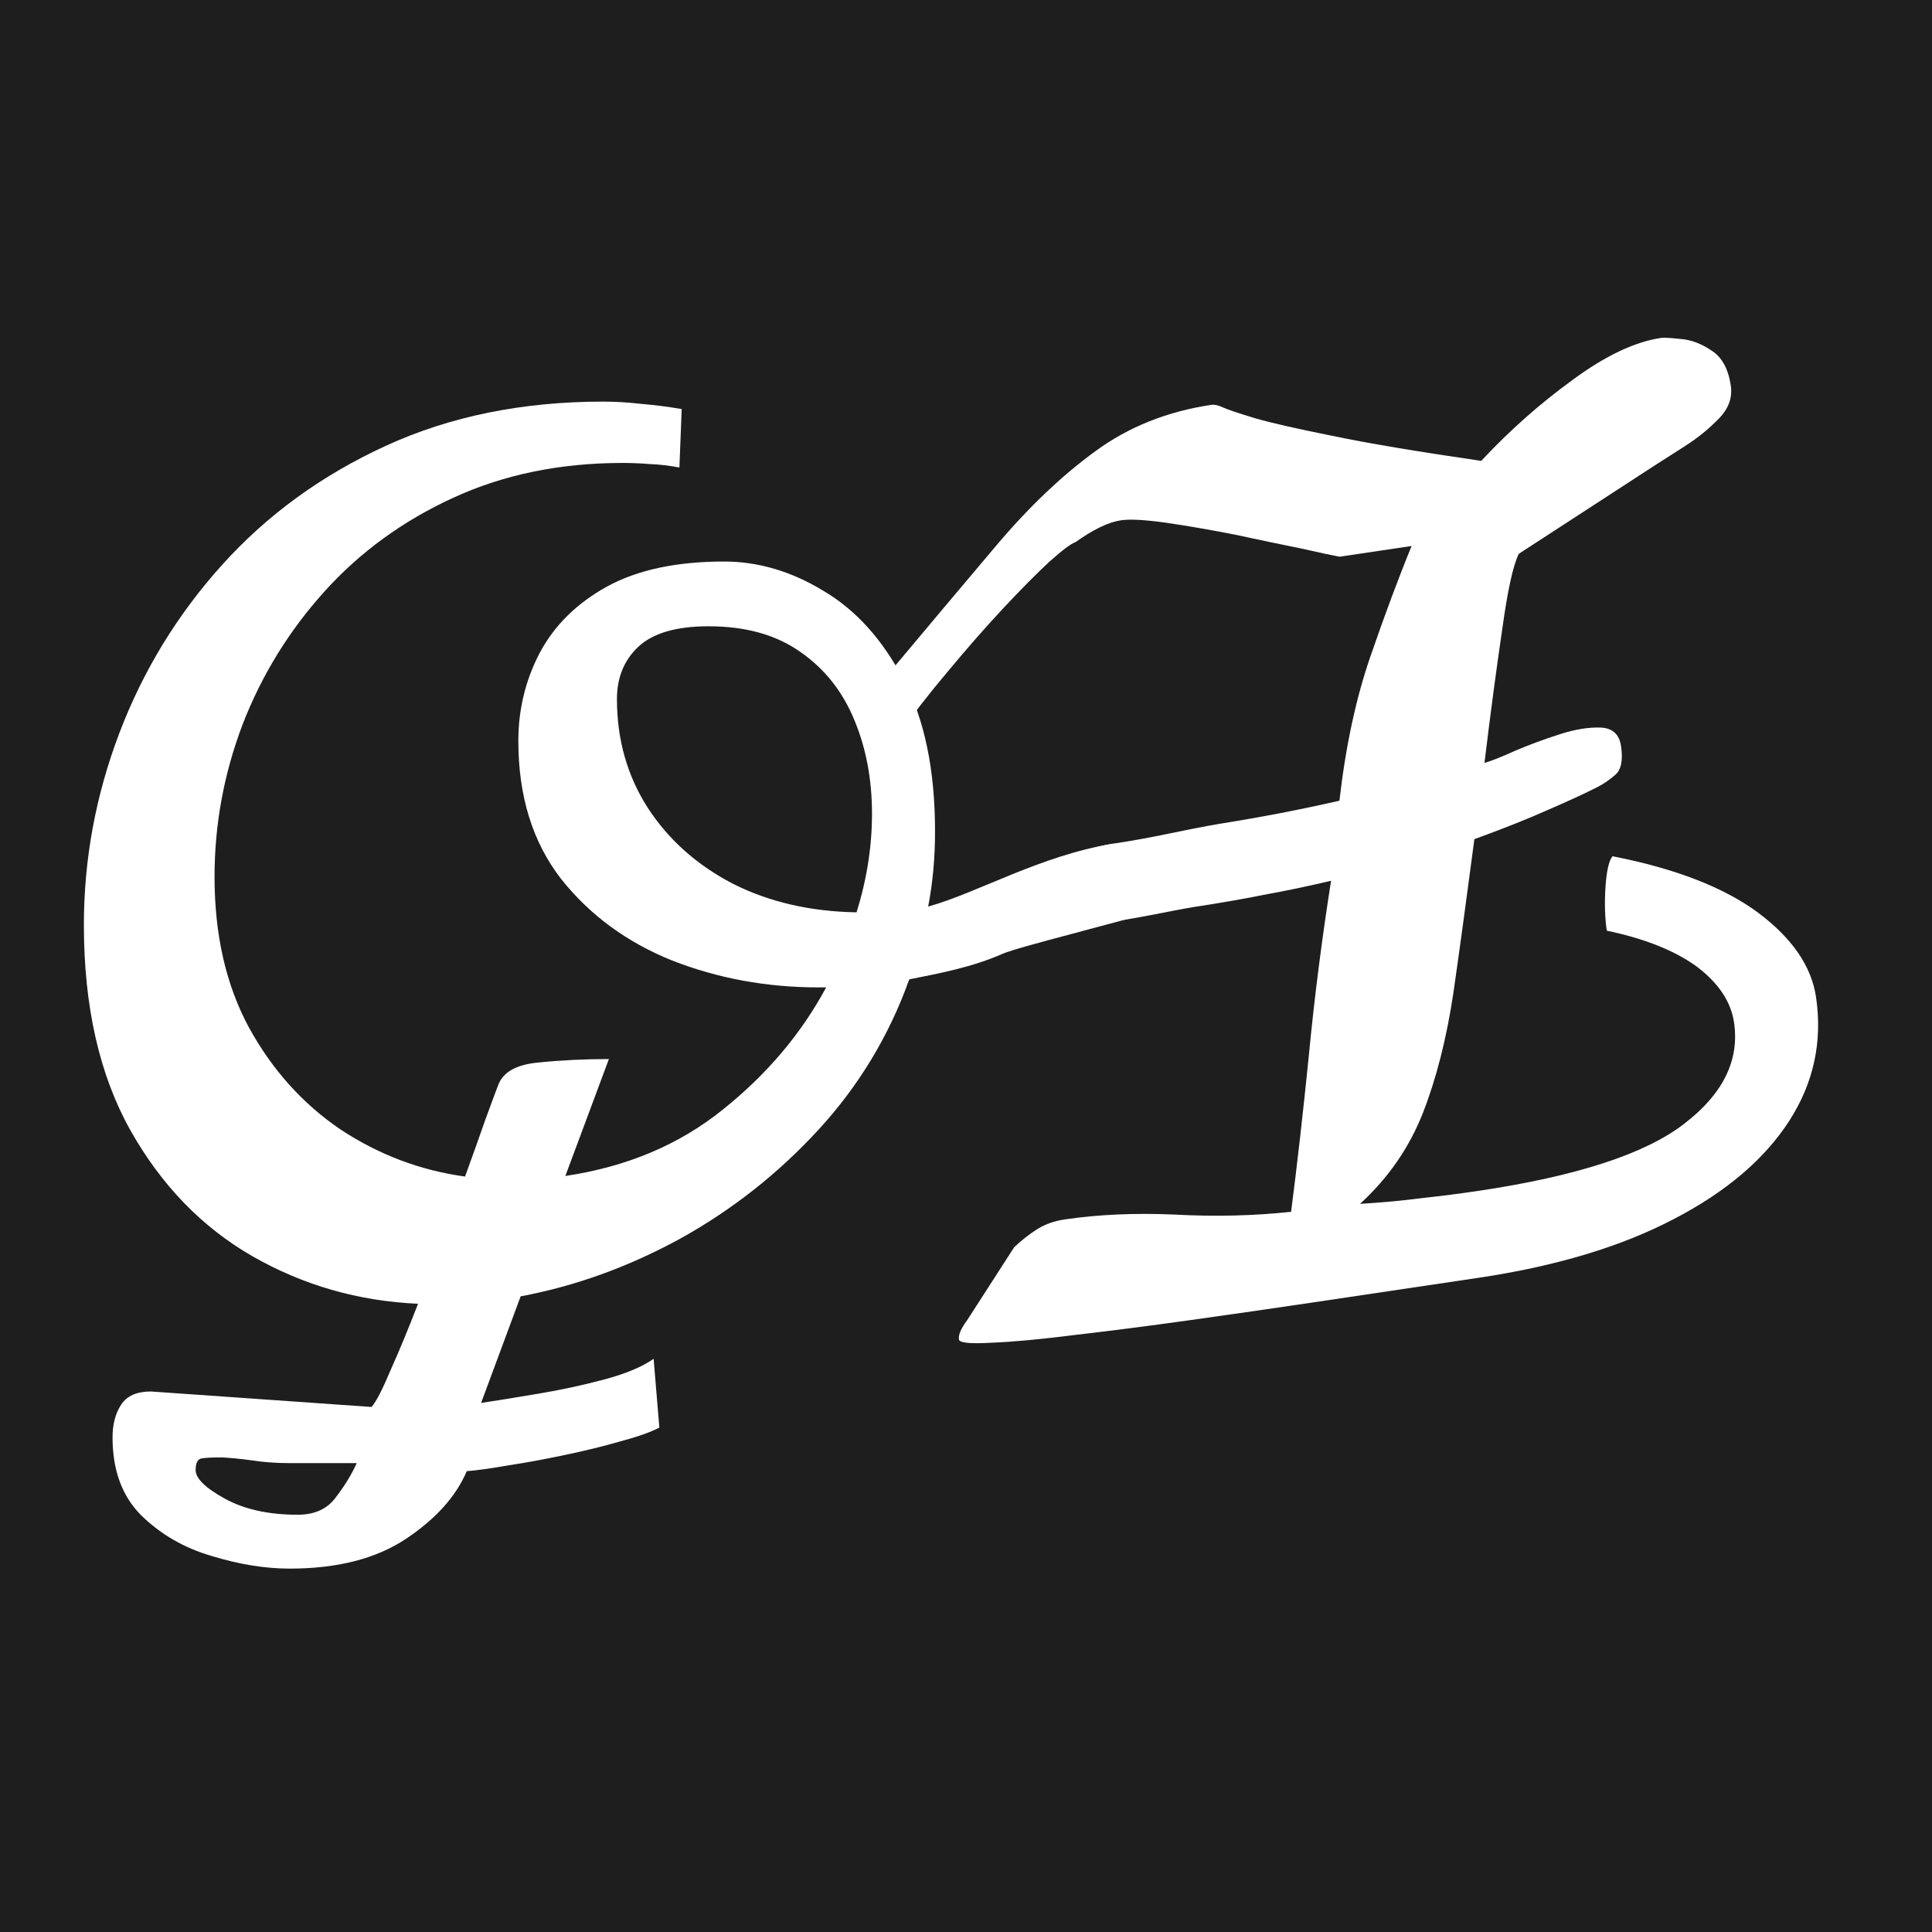
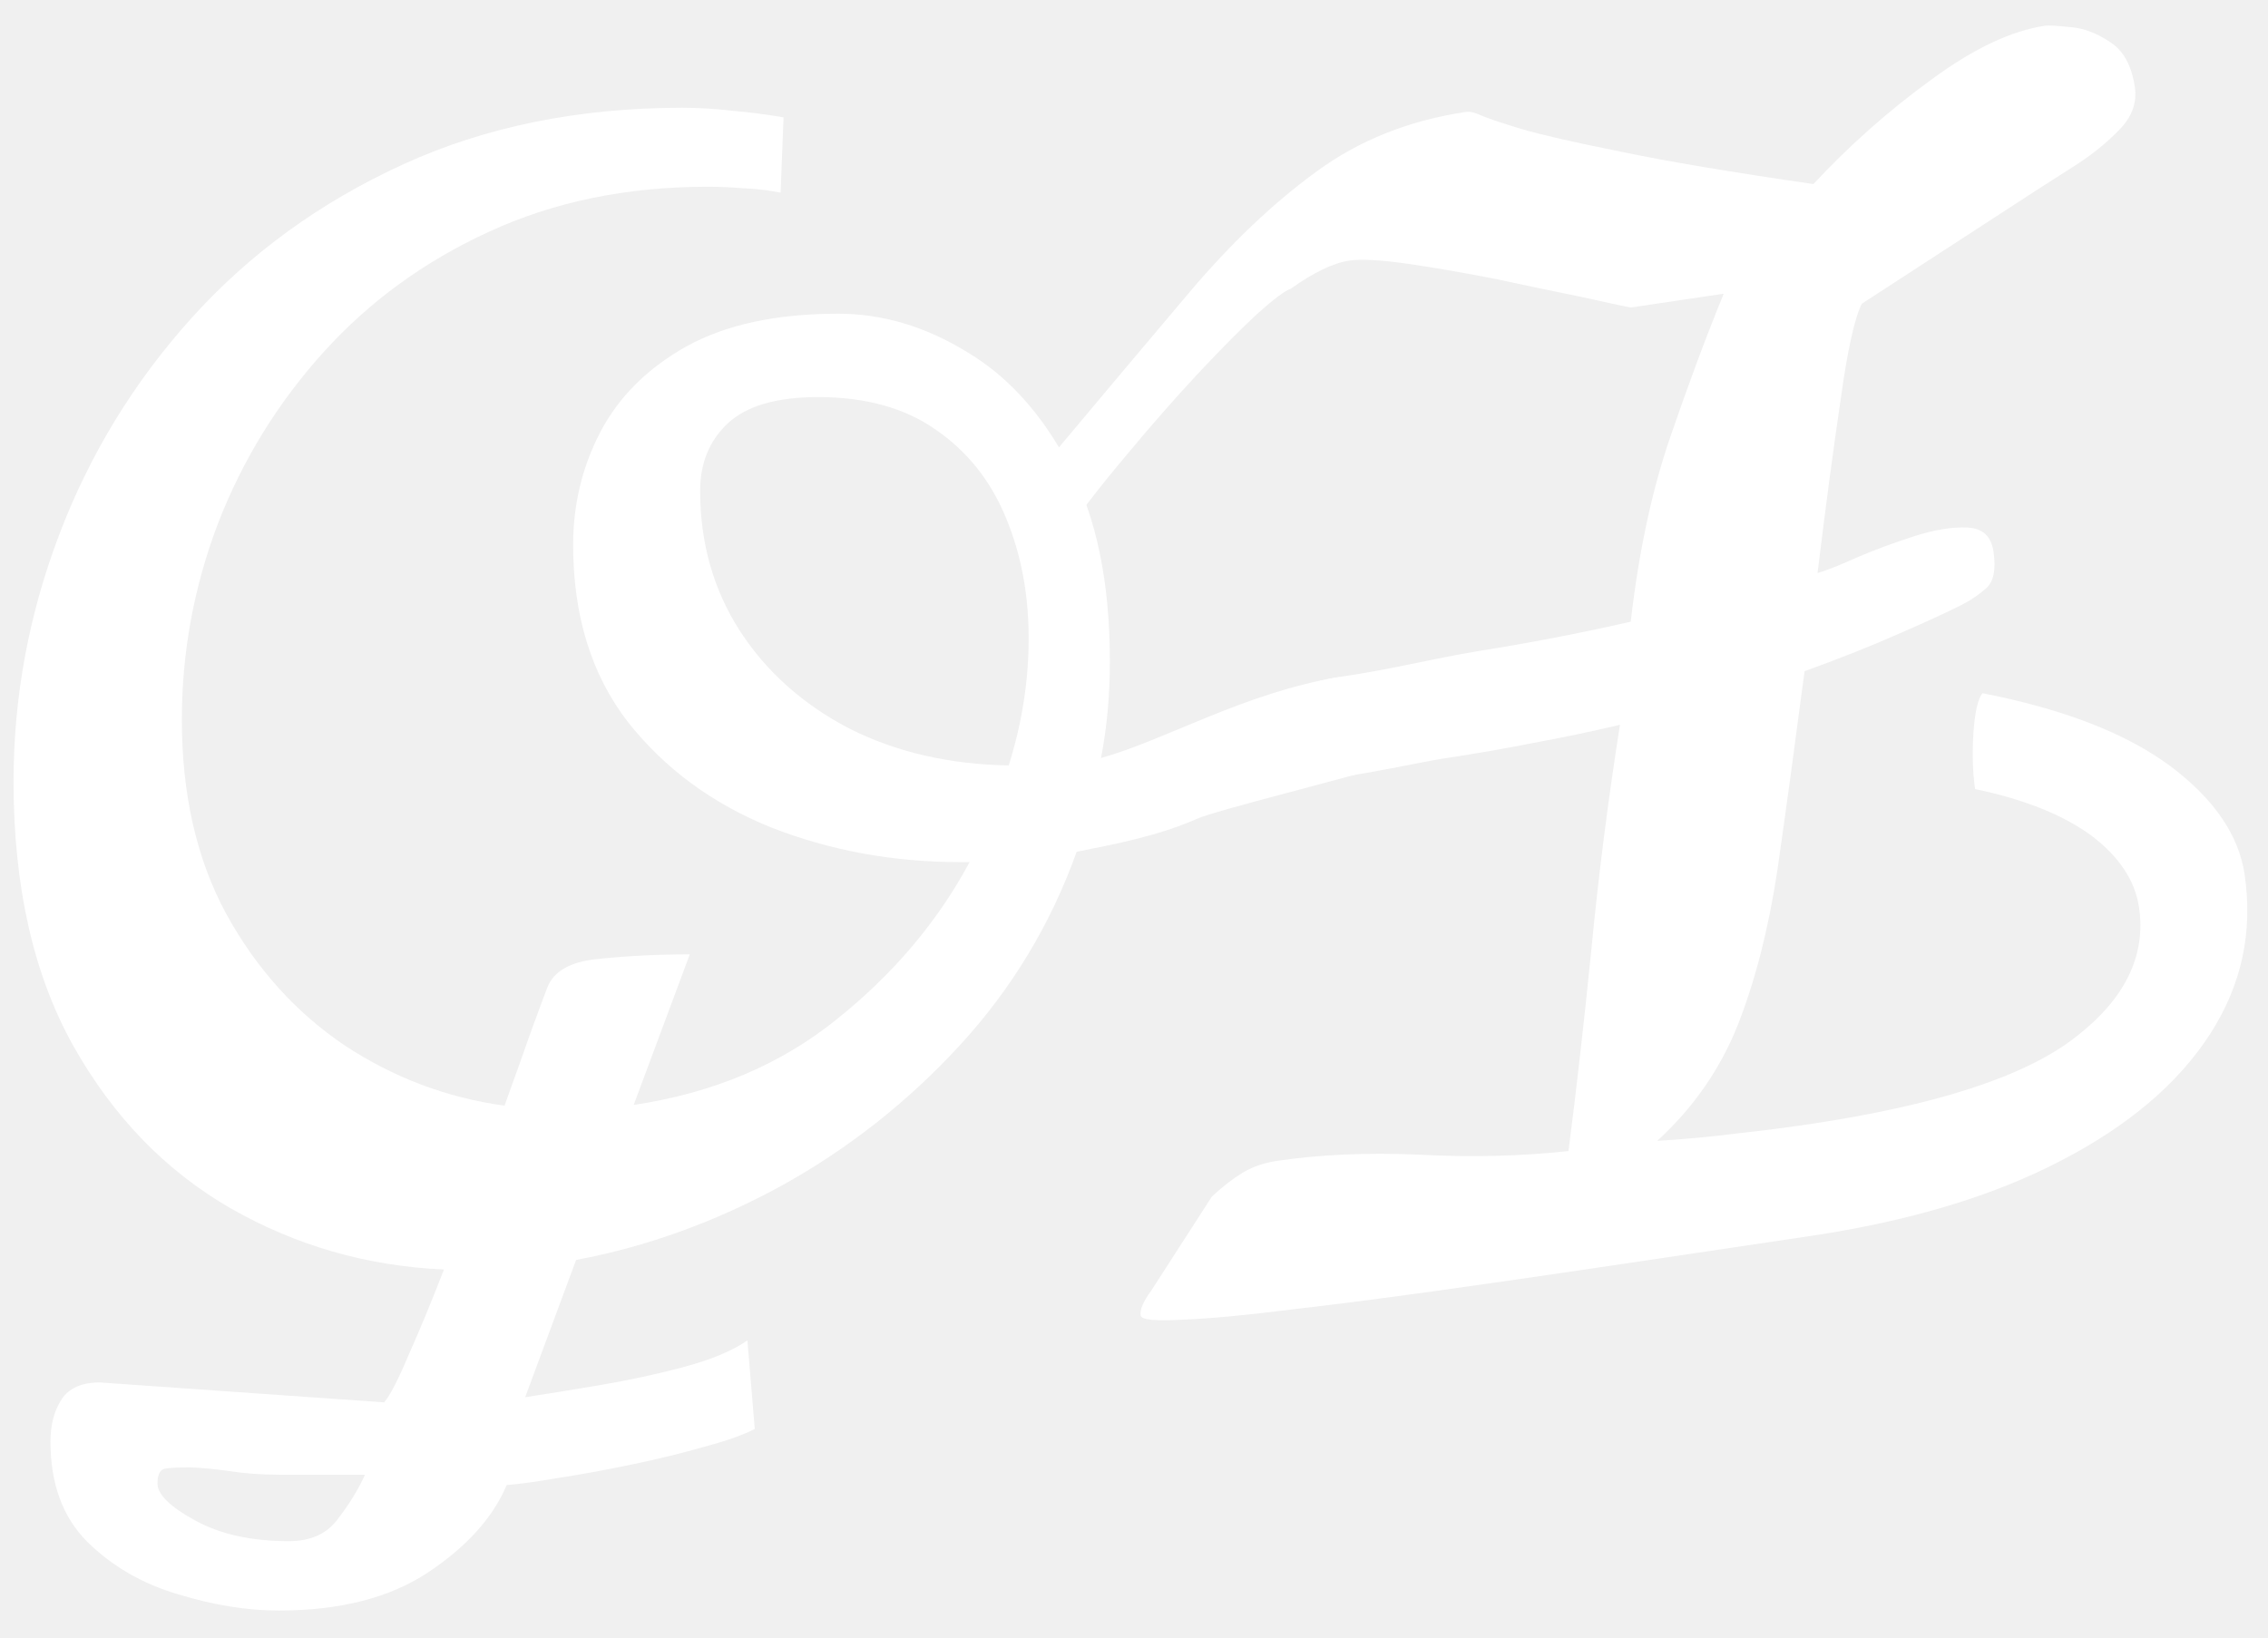
- <svg xmlns="http://www.w3.org/2000/svg" width="79" height="79" viewBox="0 0 79 79" fill="none">
-   <g clip-path="url(#clip0_160_45)">
-     <path d="M79 0H0V79H79V0Z" fill="#1E1E1E" />
-   </g>
-   <g clip-path="url(#clip1_160_45)">
-     <path d="M11.844 64.141C10.844 64.141 9.781 63.969 8.656 63.625C7.531 63.297 6.57 62.742 5.773 61.961C4.992 61.18 4.602 60.117 4.602 58.773C4.602 58.242 4.719 57.797 4.953 57.438C5.188 57.078 5.594 56.898 6.172 56.898L15.195 57.531C15.383 57.312 15.641 56.812 15.969 56.031C16.312 55.266 16.688 54.359 17.094 53.312C14.656 53.203 12.398 52.555 10.32 51.367C8.258 50.18 6.594 48.461 5.328 46.211C4.062 43.945 3.43 41.148 3.43 37.82C3.43 35.133 3.914 32.516 4.883 29.969C5.852 27.422 7.25 25.133 9.078 23.102C10.922 21.055 13.156 19.43 15.781 18.227C18.406 17.023 21.367 16.422 24.664 16.422C25.164 16.422 25.688 16.453 26.234 16.516C26.781 16.562 27.328 16.633 27.875 16.727L27.781 19.117C27.375 19.039 26.977 18.992 26.586 18.977C26.195 18.945 25.82 18.93 25.461 18.93C22.898 18.93 20.586 19.406 18.523 20.359C16.477 21.297 14.727 22.57 13.273 24.18C11.82 25.789 10.703 27.602 9.922 29.617C9.156 31.633 8.773 33.711 8.773 35.852C8.773 38.227 9.242 40.281 10.18 42.016C11.133 43.75 12.383 45.141 13.93 46.188C15.492 47.219 17.188 47.859 19.016 48.109C19.328 47.25 19.602 46.484 19.836 45.812C20.086 45.125 20.266 44.641 20.375 44.359C20.578 43.828 21.133 43.523 22.039 43.445C22.945 43.352 23.898 43.305 24.898 43.305L23.117 48.086C25.633 47.711 27.781 46.805 29.562 45.367C31.359 43.93 32.766 42.266 33.781 40.375H33.477C31.352 40.375 29.352 40.008 27.477 39.273C25.617 38.523 24.102 37.406 22.93 35.922C21.773 34.422 21.195 32.547 21.195 30.297C21.195 29.016 21.484 27.82 22.062 26.711C22.656 25.586 23.57 24.68 24.805 23.992C26.055 23.305 27.656 22.961 29.609 22.961C31 22.961 32.352 23.359 33.664 24.156C34.992 24.938 36.086 26.148 36.945 27.789C37.805 29.414 38.234 31.484 38.234 34C38.234 35.078 38.141 36.102 37.953 37.07C40 36.5 42.5 35 45.5 34.5L49.5 35.5C56.484 35.258 42.266 38.438 41 39C39.75 39.547 38.508 39.781 37.18 40.047C36.352 42.359 35.109 44.414 33.453 46.211C31.812 47.992 29.938 49.469 27.828 50.641C25.719 51.797 23.539 52.586 21.289 53.008L19.672 57.367C20.297 57.273 21.07 57.148 21.992 56.992C22.93 56.836 23.836 56.641 24.711 56.406C25.586 56.172 26.258 55.891 26.727 55.562L26.961 58.375C26.602 58.562 26.07 58.75 25.367 58.938C24.664 59.141 23.898 59.328 23.07 59.5C22.258 59.672 21.492 59.812 20.773 59.922C20.055 60.047 19.492 60.125 19.086 60.156C18.648 61.188 17.82 62.109 16.602 62.922C15.383 63.734 13.797 64.141 11.844 64.141ZM35.023 37.305C35.445 35.961 35.656 34.617 35.656 33.273C35.656 31.867 35.414 30.586 34.93 29.43C34.445 28.258 33.703 27.328 32.703 26.641C31.719 25.953 30.477 25.609 28.977 25.609C27.648 25.609 26.688 25.891 26.094 26.453C25.516 27 25.227 27.711 25.227 28.586C25.227 30.242 25.648 31.727 26.492 33.039C27.336 34.336 28.492 35.367 29.961 36.133C31.445 36.883 33.133 37.273 35.023 37.305ZM12.172 61.938C12.875 61.938 13.398 61.695 13.742 61.211C14.102 60.742 14.383 60.281 14.586 59.828H11.891C11.297 59.828 10.758 59.789 10.273 59.711C9.805 59.648 9.398 59.609 9.055 59.594C8.648 59.594 8.367 59.609 8.211 59.641C8.07 59.688 8 59.844 8 60.109C8 60.453 8.398 60.844 9.195 61.281C9.992 61.719 10.984 61.938 12.172 61.938Z" fill="white" />
-     <path d="M67.923 13.817C68.031 13.801 68.302 13.816 68.735 13.862C69.151 13.895 69.57 14.053 69.991 14.338C70.41 14.608 70.671 15.082 70.772 15.762C70.846 16.257 70.683 16.707 70.286 17.114C69.875 17.539 69.41 17.916 68.891 18.246C68.371 18.576 67.953 18.844 67.636 19.049L62.105 22.645C61.873 23.106 61.647 24.135 61.427 25.731C61.191 27.33 60.949 29.151 60.7 31.195C60.958 31.125 61.376 30.96 61.953 30.7C62.518 30.458 63.124 30.234 63.772 30.026C64.405 29.822 64.968 29.73 65.461 29.751C65.939 29.775 66.213 30.026 66.284 30.506C66.37 31.077 66.293 31.468 66.056 31.677C65.819 31.886 65.568 32.058 65.303 32.192C64.819 32.438 64.161 32.741 63.33 33.102C62.486 33.48 61.472 33.884 60.288 34.313C59.977 36.681 59.69 38.786 59.426 40.626C59.148 42.468 58.734 44.094 58.186 45.502C57.624 46.929 56.766 48.17 55.612 49.226C56.505 49.173 57.354 49.093 58.16 48.989C58.968 48.901 59.727 48.803 60.438 48.697C64.472 48.097 67.282 47.181 68.868 45.95C70.456 44.734 71.135 43.353 70.905 41.808C70.779 40.958 70.27 40.196 69.38 39.523C68.477 38.868 67.251 38.379 65.702 38.056C65.624 37.531 65.606 36.933 65.649 36.264C65.694 35.609 65.789 35.192 65.936 35.012C68.507 35.514 70.494 36.285 71.896 37.324C73.284 38.365 74.07 39.512 74.257 40.764C74.528 42.587 74.164 44.277 73.163 45.832C72.149 47.404 70.572 48.745 68.43 49.854C66.276 50.98 63.614 51.779 60.446 52.251L53.7 53.255C52.031 53.504 50.345 53.746 48.643 53.984C46.941 54.222 45.383 54.422 43.97 54.585C42.559 54.764 41.421 54.87 40.557 54.904C39.68 54.955 39.232 54.911 39.211 54.772C39.183 54.587 39.294 54.325 39.544 53.988L41.469 51C41.788 50.7 42.113 50.446 42.446 50.239C42.765 50.049 43.126 49.924 43.528 49.864C44.903 49.66 46.41 49.593 48.047 49.665C49.688 49.753 51.27 49.715 52.793 49.551C53.043 47.618 53.285 45.481 53.521 43.14C53.744 40.816 54.046 38.441 54.427 36.015C53.527 36.228 52.615 36.419 51.693 36.588C50.757 36.774 49.794 36.941 48.805 37.089C47.986 37.211 44.5 38 45.5 37.5C44.658 37.578 44.604 37.572 43.708 37.705C43.136 37.79 42.812 37.578 42.736 37.068C42.672 36.635 42.832 36.122 43.218 35.527C43.603 34.933 44.866 34.594 45.5 34.5C47.324 34.228 48.299 33.949 49.932 33.675C51.568 33.415 53.18 33.104 54.769 32.741C55.024 30.523 55.443 28.565 56.028 26.867C56.612 25.169 57.176 23.655 57.721 22.326L54.777 22.764C54.534 22.721 54.011 22.61 53.21 22.429C52.396 22.265 51.491 22.076 50.496 21.861C49.487 21.664 48.555 21.503 47.699 21.377C46.827 21.254 46.206 21.22 45.835 21.275C45.325 21.351 44.706 21.649 43.978 22.168C43.797 22.227 43.441 22.493 42.912 22.966C42.384 23.456 41.759 24.086 41.037 24.857C40.301 25.646 39.552 26.5 38.788 27.419C38.009 28.341 37.286 29.27 36.62 30.206L36.24 27.656C37.917 25.653 39.42 23.865 40.75 22.293C42.08 20.721 43.429 19.438 44.798 18.444C46.151 17.453 47.731 16.823 49.54 16.553C49.663 16.535 49.827 16.574 50.031 16.67C50.217 16.753 50.641 16.895 51.303 17.097C51.947 17.285 52.994 17.524 54.443 17.814C55.894 18.119 57.936 18.463 60.568 18.845C61.712 17.617 62.954 16.515 64.294 15.542C65.632 14.553 66.841 13.978 67.923 13.817Z" fill="white" />
-   </g>
-   <defs>
-     <clipPath id="clip0_160_45">
-       <rect width="79" height="79" fill="white" />
-     </clipPath>
-     <clipPath id="clip1_160_45">
-       <rect width="72" height="52" fill="white" transform="translate(3 13)" />
-     </clipPath>
-   </defs>
+ <svg xmlns="http://www.w3.org/2000/svg" width="72" height="52" viewBox="0 0 72 52" fill="none">
+   <path d="M8.844 51.141C7.844 51.141 6.781 50.969 5.656 50.625C4.531 50.297 3.57 49.742 2.773 48.961C1.992 48.18 1.602 47.117 1.602 45.773C1.602 45.242 1.719 44.797 1.953 44.438C2.188 44.078 2.594 43.898 3.172 43.898L12.195 44.531C12.383 44.312 12.641 43.812 12.969 43.031C13.312 42.266 13.688 41.359 14.094 40.312C11.656 40.203 9.398 39.555 7.32 38.367C5.258 37.18 3.594 35.461 2.328 33.211C1.062 30.945 0.43 28.148 0.43 24.82C0.43 22.133 0.914 19.516 1.883 16.969C2.852 14.422 4.25 12.133 6.078 10.102C7.922 8.055 10.156 6.43 12.781 5.227C15.406 4.023 18.367 3.422 21.664 3.422C22.164 3.422 22.688 3.453 23.234 3.516C23.781 3.562 24.328 3.633 24.875 3.727L24.781 6.117C24.375 6.039 23.977 5.992 23.586 5.977C23.195 5.945 22.82 5.93 22.461 5.93C19.898 5.93 17.586 6.406 15.523 7.359C13.477 8.297 11.727 9.57 10.273 11.18C8.82 12.789 7.703 14.602 6.922 16.617C6.156 18.633 5.773 20.711 5.773 22.852C5.773 25.227 6.242 27.281 7.18 29.016C8.133 30.75 9.383 32.141 10.93 33.188C12.492 34.219 14.188 34.859 16.016 35.109C16.328 34.25 16.602 33.484 16.836 32.812C17.086 32.125 17.266 31.641 17.375 31.359C17.578 30.828 18.133 30.523 19.039 30.445C19.945 30.352 20.898 30.305 21.898 30.305L20.117 35.086C22.633 34.711 24.781 33.805 26.562 32.367C28.359 30.93 29.766 29.266 30.781 27.375H30.477C28.352 27.375 26.352 27.008 24.477 26.273C22.617 25.523 21.102 24.406 19.93 22.922C18.773 21.422 18.195 19.547 18.195 17.297C18.195 16.016 18.484 14.82 19.062 13.711C19.656 12.586 20.57 11.68 21.805 10.992C23.055 10.305 24.656 9.961 26.609 9.961C28 9.961 29.352 10.359 30.664 11.156C31.992 11.938 33.086 13.148 33.945 14.789C34.805 16.414 35.234 18.484 35.234 21C35.234 22.078 35.141 23.102 34.953 24.07C37 23.5 39.5 22 42.5 21.5L46.5 22.5C53.484 22.258 39.266 25.438 38 26C36.75 26.547 35.508 26.781 34.18 27.047C33.352 29.359 32.109 31.414 30.453 33.211C28.812 34.992 26.938 36.469 24.828 37.641C22.719 38.797 20.539 39.586 18.289 40.008L16.672 44.367C17.297 44.273 18.07 44.148 18.992 43.992C19.93 43.836 20.836 43.641 21.711 43.406C22.586 43.172 23.258 42.891 23.727 42.562L23.961 45.375C23.602 45.562 23.07 45.75 22.367 45.938C21.664 46.141 20.898 46.328 20.07 46.5C19.258 46.672 18.492 46.812 17.773 46.922C17.055 47.047 16.492 47.125 16.086 47.156C15.648 48.188 14.82 49.109 13.602 49.922C12.383 50.734 10.797 51.141 8.844 51.141ZM32.023 24.305C32.445 22.961 32.656 21.617 32.656 20.273C32.656 18.867 32.414 17.586 31.93 16.43C31.445 15.258 30.703 14.328 29.703 13.641C28.719 12.953 27.477 12.609 25.977 12.609C24.648 12.609 23.688 12.891 23.094 13.453C22.516 14 22.227 14.711 22.227 15.586C22.227 17.242 22.648 18.727 23.492 20.039C24.336 21.336 25.492 22.367 26.961 23.133C28.445 23.883 30.133 24.273 32.023 24.305ZM9.172 48.938C9.875 48.938 10.398 48.695 10.742 48.211C11.102 47.742 11.383 47.281 11.586 46.828H8.891C8.297 46.828 7.758 46.789 7.273 46.711C6.805 46.648 6.398 46.609 6.055 46.594C5.648 46.594 5.367 46.609 5.211 46.641C5.07 46.688 5 46.844 5 47.109C5 47.453 5.398 47.844 6.195 48.281C6.992 48.719 7.984 48.938 9.172 48.938Z" fill="white" />
+   <path d="M64.923 0.817C65.031 0.801 65.302 0.816 65.735 0.862C66.151 0.895 66.57 1.054 66.991 1.338C67.41 1.608 67.671 2.082 67.772 2.762C67.846 3.257 67.683 3.708 67.286 4.114C66.875 4.539 66.41 4.916 65.891 5.246C65.371 5.576 64.953 5.844 64.636 6.049L59.105 9.645C58.873 10.106 58.647 11.135 58.427 12.731C58.191 14.33 57.949 16.151 57.7 18.195C57.958 18.125 58.376 17.96 58.953 17.7C59.518 17.458 60.124 17.234 60.772 17.026C61.405 16.822 61.968 16.73 62.461 16.751C62.939 16.775 63.213 17.026 63.284 17.506C63.37 18.077 63.293 18.468 63.056 18.677C62.819 18.886 62.568 19.058 62.303 19.192C61.819 19.438 61.161 19.741 60.33 20.102C59.486 20.48 58.472 20.884 57.288 21.313C56.977 23.681 56.69 25.786 56.426 27.626C56.148 29.468 55.734 31.094 55.186 32.502C54.624 33.929 53.766 35.17 52.612 36.226C53.505 36.173 54.354 36.093 55.16 35.989C55.968 35.901 56.727 35.803 57.438 35.697C61.472 35.097 64.282 34.181 65.868 32.95C67.456 31.734 68.135 30.353 67.905 28.808C67.779 27.958 67.27 27.196 66.38 26.523C65.477 25.868 64.251 25.379 62.702 25.056C62.624 24.531 62.606 23.933 62.649 23.264C62.694 22.609 62.789 22.192 62.936 22.012C65.507 22.514 67.494 23.285 68.896 24.324C70.284 25.365 71.07 26.512 71.257 27.764C71.528 29.587 71.164 31.277 70.163 32.832C69.149 34.404 67.572 35.745 65.43 36.854C63.276 37.98 60.614 38.779 57.446 39.251L50.7 40.255C49.031 40.504 47.345 40.746 45.643 40.984C43.941 41.222 42.383 41.422 40.97 41.585C39.559 41.764 38.421 41.87 37.557 41.904C36.68 41.955 36.232 41.911 36.211 41.772C36.183 41.587 36.294 41.325 36.544 40.988L38.469 38C38.788 37.7 39.113 37.446 39.446 37.239C39.765 37.049 40.126 36.924 40.528 36.864C41.903 36.66 43.41 36.593 45.047 36.665C46.688 36.753 48.27 36.715 49.793 36.551C50.043 34.618 50.285 32.481 50.521 30.14C50.744 27.816 51.046 25.441 51.427 23.015C50.527 23.228 49.615 23.419 48.693 23.588C47.757 23.774 46.794 23.941 45.805 24.089C44.986 24.21 41.5 25 42.5 24.5C41.658 24.578 41.604 24.572 40.708 24.705C40.136 24.79 39.812 24.578 39.736 24.068C39.672 23.635 39.832 23.122 40.218 22.527C40.603 21.933 41.866 21.594 42.5 21.5C44.324 21.229 45.299 20.949 46.932 20.674C48.568 20.415 50.18 20.104 51.769 19.741C52.024 17.523 52.443 15.565 53.028 13.867C53.612 12.168 54.176 10.655 54.721 9.326L51.777 9.764C51.534 9.721 51.011 9.61 50.21 9.429C49.396 9.265 48.491 9.076 47.496 8.861C46.487 8.664 45.555 8.502 44.699 8.377C43.827 8.254 43.206 8.22 42.835 8.275C42.325 8.351 41.706 8.649 40.978 9.168C40.797 9.227 40.441 9.493 39.912 9.966C39.384 10.456 38.759 11.086 38.037 11.857C37.301 12.646 36.552 13.5 35.788 14.419C35.009 15.341 34.286 16.27 33.62 17.206L33.24 14.656C34.917 12.653 36.42 10.865 37.75 9.293C39.08 7.721 40.429 6.438 41.798 5.444C43.151 4.453 44.731 3.823 46.54 3.554C46.663 3.535 46.827 3.574 47.031 3.67C47.217 3.753 47.641 3.895 48.303 4.097C48.947 4.285 49.994 4.524 51.443 4.814C52.894 5.119 54.936 5.463 57.568 5.845C58.712 4.617 59.954 3.515 61.294 2.542C62.632 1.553 63.841 0.978 64.923 0.817Z" fill="white" />
</svg>
